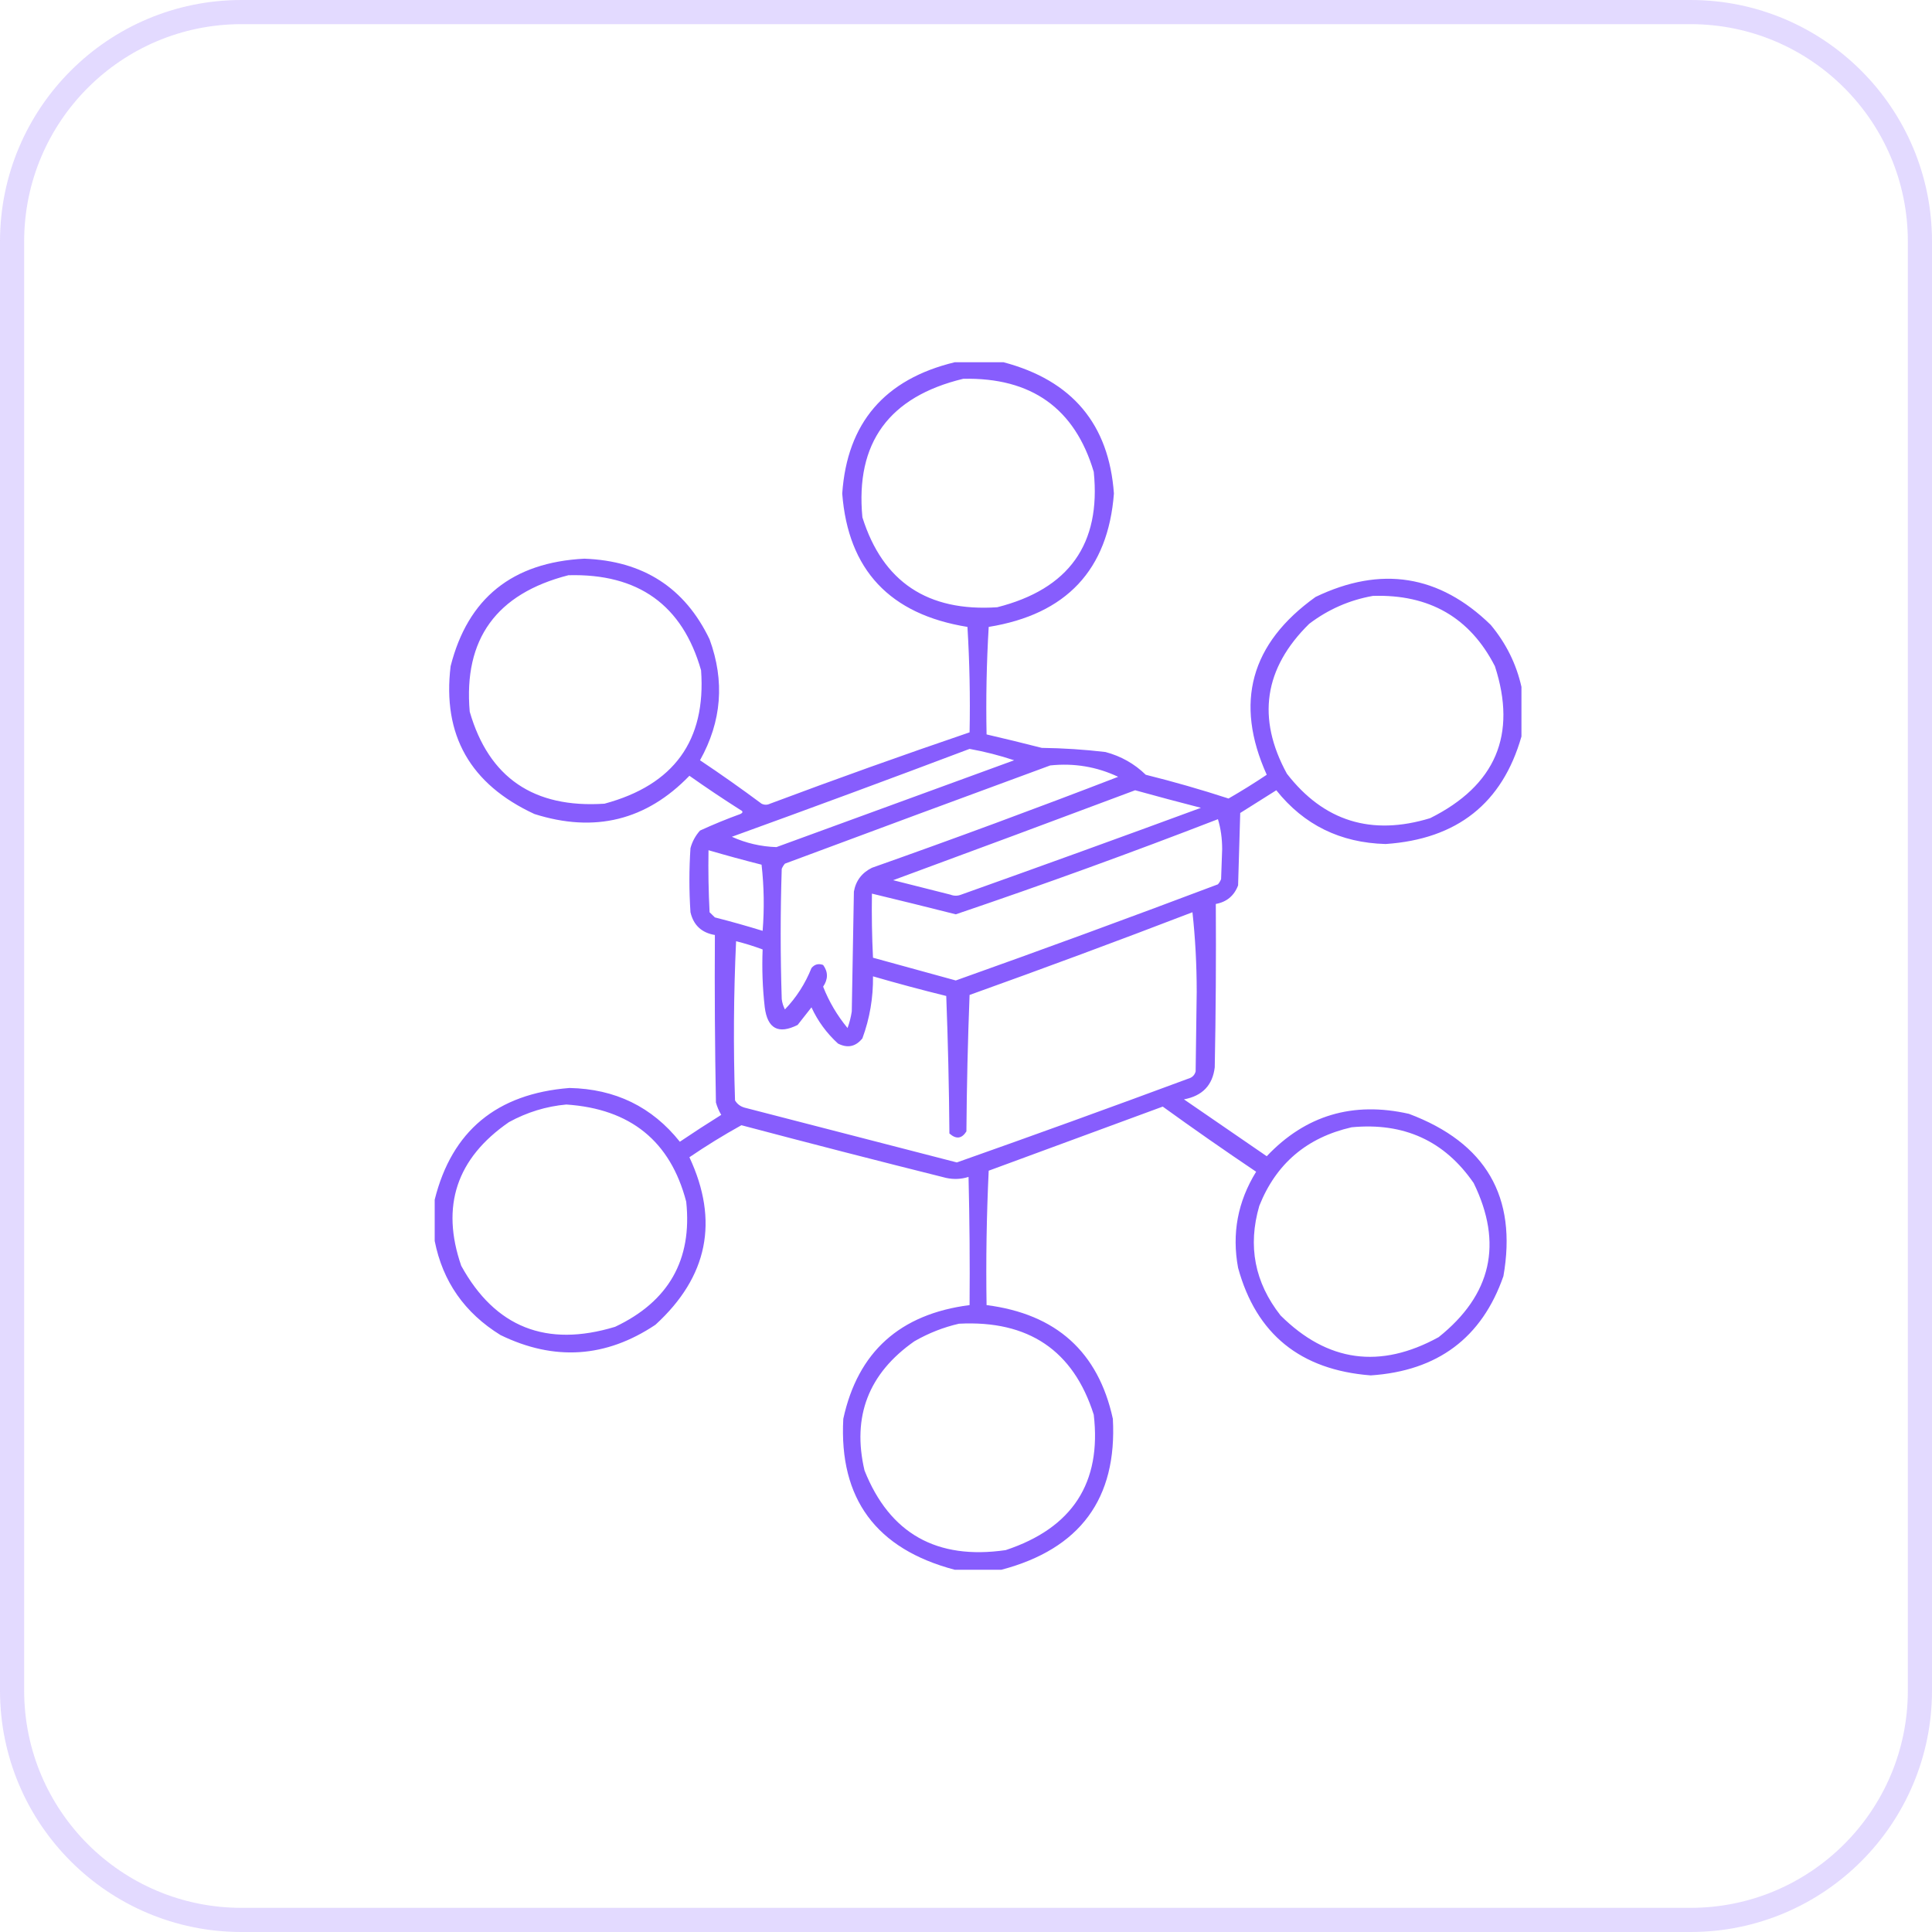
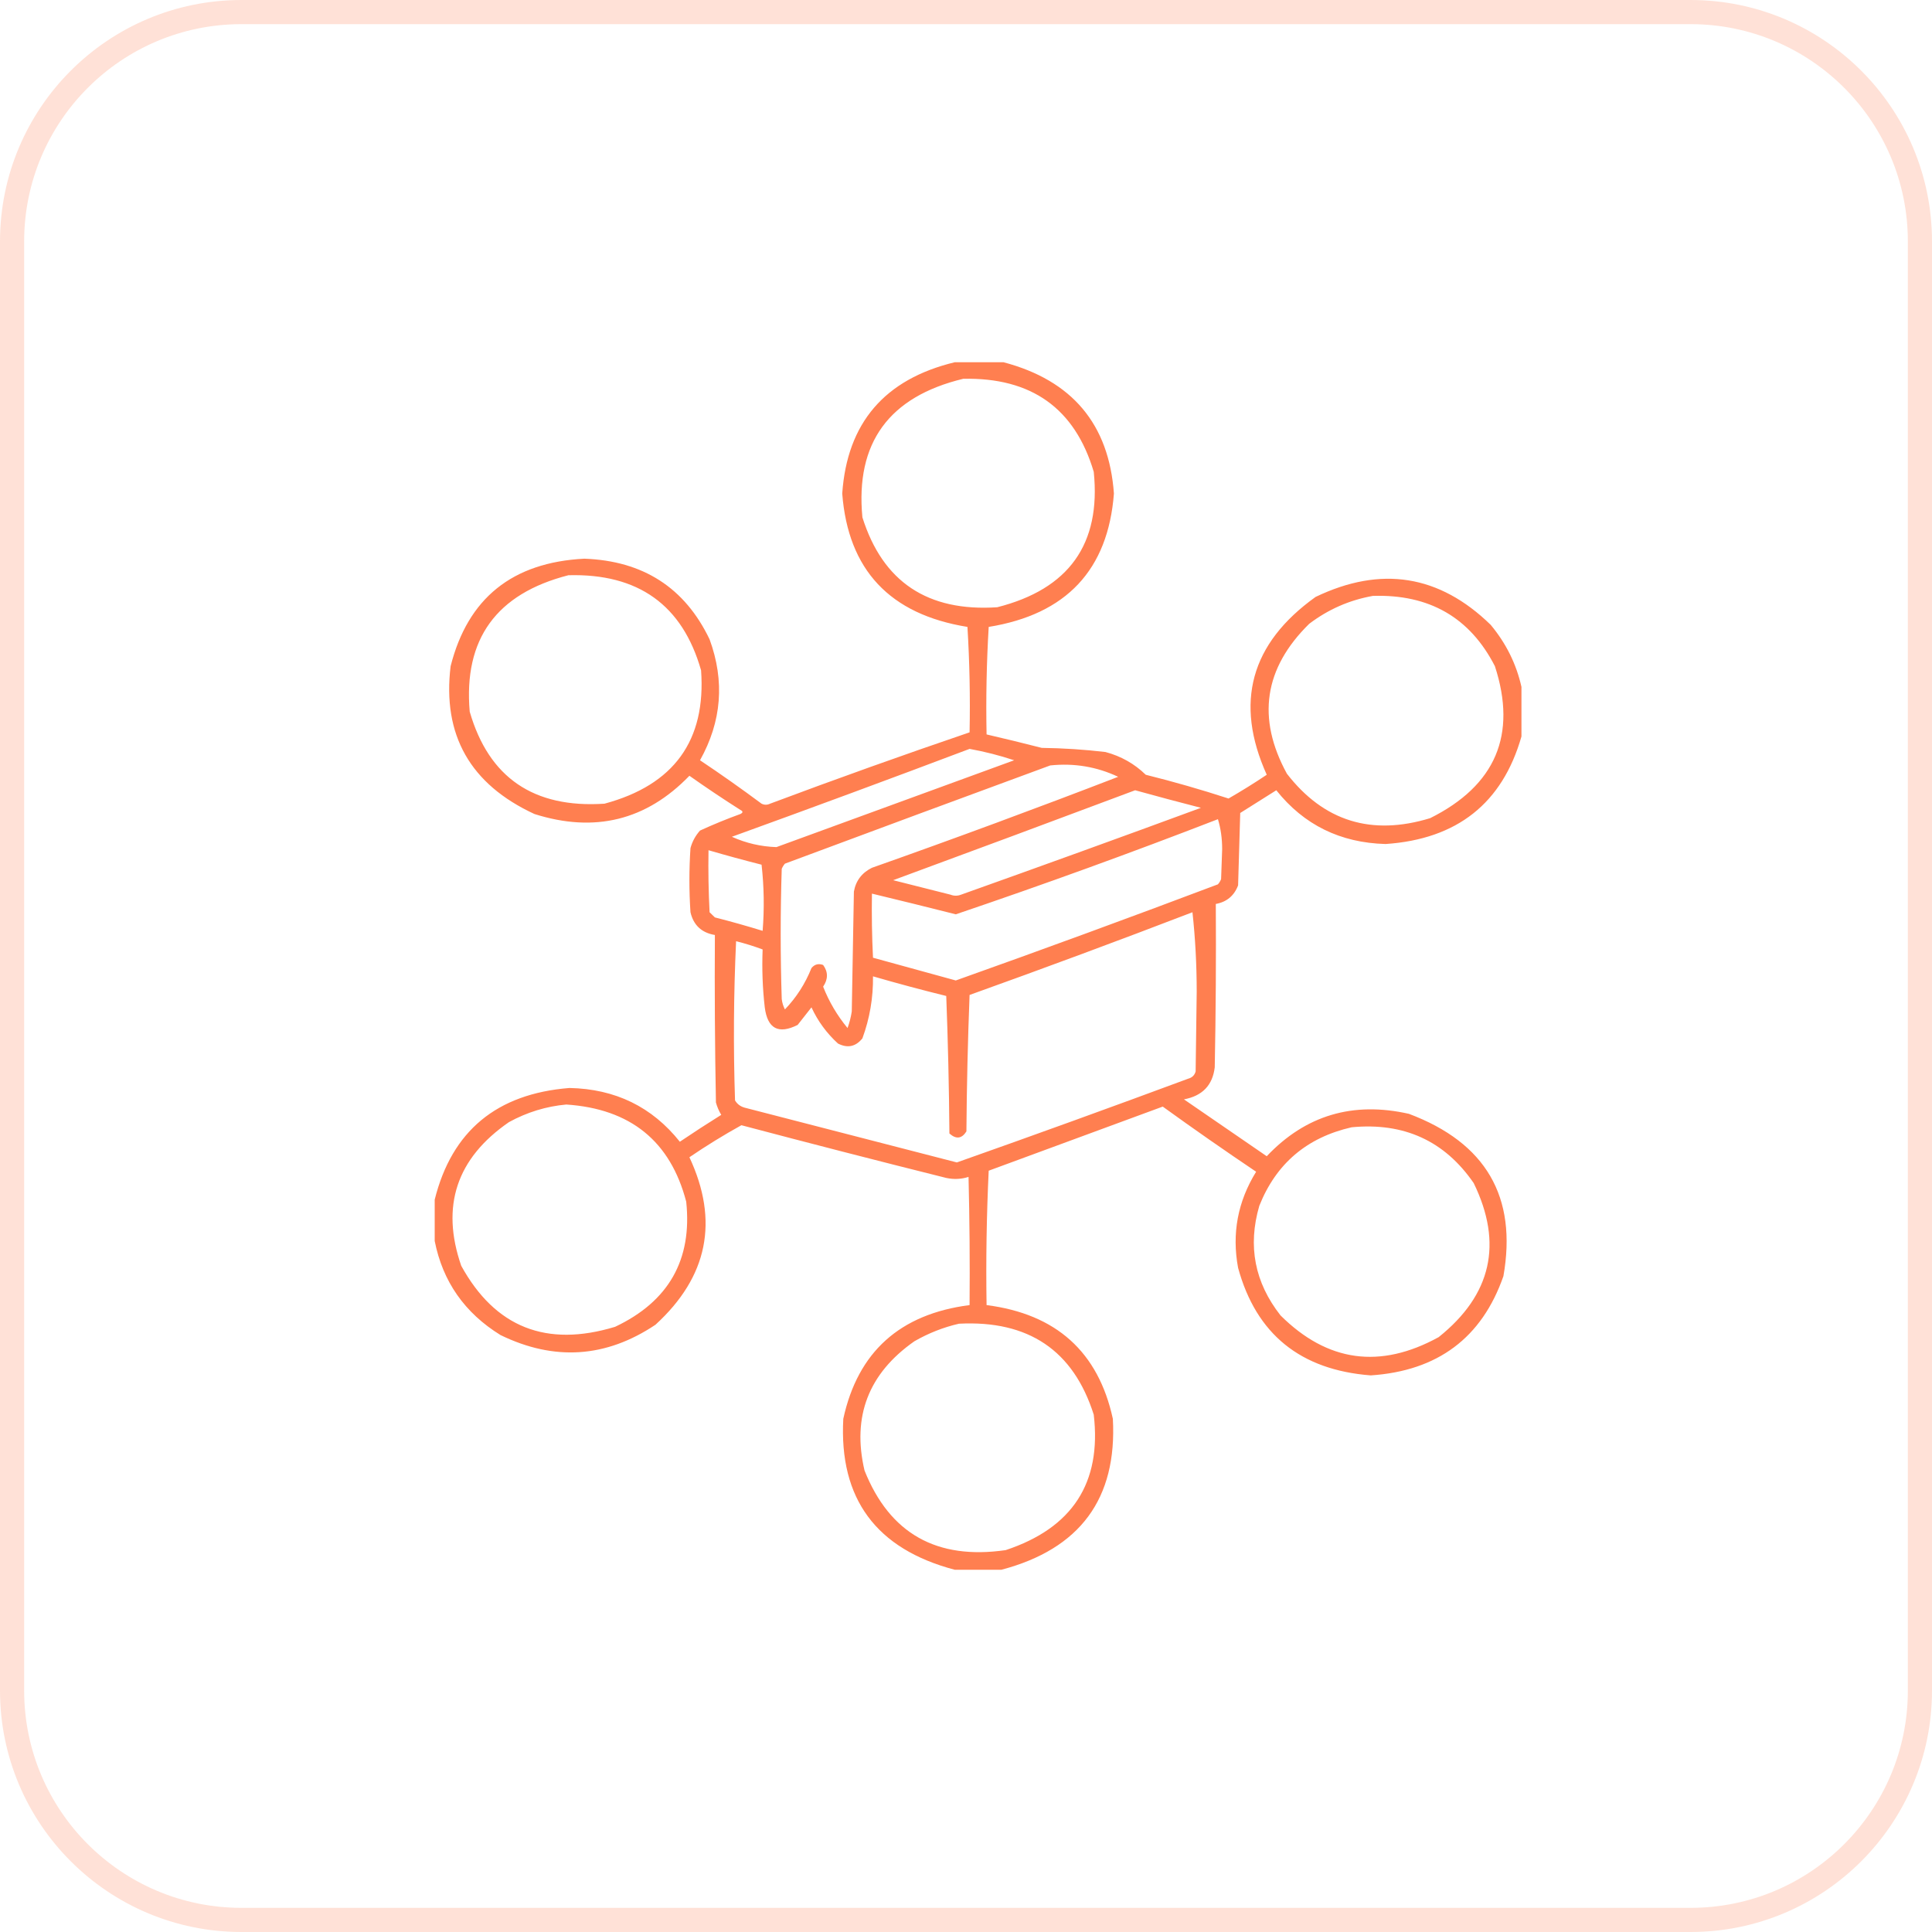
<svg xmlns="http://www.w3.org/2000/svg" width="80" height="80" viewBox="0 0 80 80" fill="none">
-   <rect opacity="0.2" x="0.5" y="0.5" width="79" height="79" rx="9.5" stroke="#7444FD" />
-   <path opacity="0.866" fill-rule="evenodd" clip-rule="evenodd" d="M39.533 15C40.207 15 40.881 15 41.555 15C44.395 15.751 45.919 17.563 46.125 20.437C45.882 23.598 44.154 25.439 40.94 25.959C40.852 27.442 40.822 28.926 40.852 30.411C41.614 30.587 42.376 30.773 43.137 30.968C44.02 30.979 44.899 31.036 45.773 31.139C46.417 31.31 46.974 31.624 47.443 32.081C48.6 32.369 49.743 32.697 50.871 33.065C51.41 32.754 51.938 32.426 52.453 32.081C51.109 29.098 51.783 26.644 54.475 24.718C57.184 23.417 59.601 23.802 61.726 25.873C62.362 26.636 62.787 27.492 63 28.442C63 29.127 63 29.812 63 30.497C62.209 33.264 60.334 34.748 57.375 34.949C55.499 34.898 53.991 34.157 52.849 32.723C52.351 33.037 51.853 33.35 51.355 33.664C51.325 34.663 51.296 35.662 51.267 36.661C51.104 37.091 50.796 37.348 50.344 37.431C50.358 39.686 50.344 41.941 50.3 44.195C50.212 44.938 49.787 45.38 49.025 45.522C50.168 46.307 51.31 47.092 52.453 47.877C54.056 46.182 56.019 45.597 58.342 46.122C61.528 47.32 62.831 49.56 62.253 52.843C61.363 55.396 59.532 56.766 56.76 56.952C53.849 56.727 52.017 55.243 51.267 52.5C51.002 51.08 51.251 49.753 52.014 48.519C50.709 47.641 49.42 46.742 48.147 45.822C45.744 46.707 43.342 47.591 40.94 48.476C40.852 50.33 40.822 52.185 40.852 54.041C43.735 54.41 45.478 55.979 46.081 58.75C46.261 62.056 44.723 64.139 41.467 65C40.822 65 40.178 65 39.533 65C36.277 64.141 34.739 62.057 34.919 58.75C35.52 55.982 37.263 54.412 40.148 54.041C40.163 52.272 40.148 50.502 40.105 48.733C39.805 48.829 39.497 48.843 39.182 48.776C36.349 48.068 33.522 47.34 30.7 46.593C29.962 47.002 29.244 47.444 28.547 47.919C29.78 50.559 29.311 52.87 27.141 54.855C25.094 56.224 22.955 56.367 20.725 55.282C19.24 54.365 18.332 53.066 18 51.387C18 50.816 18 50.245 18 49.675C18.709 46.83 20.569 45.289 23.581 45.051C25.475 45.089 26.999 45.831 28.151 47.277C28.715 46.896 29.286 46.525 29.865 46.164C29.768 46.003 29.695 45.832 29.645 45.651C29.602 43.339 29.587 41.028 29.602 38.716C29.053 38.624 28.716 38.31 28.591 37.774C28.532 36.889 28.532 36.005 28.591 35.12C28.665 34.846 28.797 34.603 28.986 34.392C29.53 34.142 30.087 33.913 30.656 33.707C30.773 33.65 30.773 33.593 30.656 33.536C29.941 33.082 29.238 32.611 28.547 32.123C26.764 33.969 24.625 34.497 22.131 33.707C19.47 32.476 18.313 30.436 18.659 27.586C19.371 24.77 21.217 23.286 24.196 23.134C26.629 23.222 28.358 24.335 29.382 26.473C30.016 28.204 29.884 29.873 28.986 31.481C29.852 32.059 30.701 32.659 31.535 33.279C31.652 33.336 31.77 33.336 31.887 33.279C34.627 32.252 37.381 31.267 40.148 30.325C40.178 28.869 40.148 27.413 40.06 25.959C36.847 25.44 35.118 23.599 34.875 20.437C35.077 17.514 36.63 15.701 39.533 15ZM39.885 15.685C42.708 15.624 44.509 16.909 45.29 19.538C45.596 22.523 44.264 24.393 41.291 25.145C38.411 25.335 36.551 24.094 35.71 21.421C35.416 18.339 36.808 16.427 39.885 15.685ZM23.537 23.819C26.429 23.741 28.26 25.053 29.03 27.757C29.24 30.663 27.907 32.504 25.031 33.279C22.101 33.473 20.241 32.203 19.45 29.469C19.189 26.467 20.551 24.584 23.537 23.819ZM56.848 24.675C59.183 24.6 60.868 25.57 61.901 27.586C62.824 30.426 61.931 32.524 59.221 33.878C56.791 34.621 54.814 34.007 53.288 32.038C52.032 29.74 52.339 27.671 54.211 25.831C55 25.232 55.879 24.847 56.848 24.675ZM40.148 31.01C40.775 31.123 41.39 31.28 41.994 31.481C38.713 32.68 35.432 33.878 32.15 35.077C31.506 35.056 30.891 34.913 30.305 34.649C33.603 33.455 36.885 32.242 40.148 31.01ZM43.488 31.695C44.477 31.591 45.414 31.748 46.301 32.166C42.924 33.468 39.526 34.724 36.105 35.933C35.687 36.141 35.438 36.469 35.358 36.918C35.329 38.573 35.3 40.228 35.27 41.884C35.234 42.117 35.176 42.346 35.095 42.569C34.667 42.051 34.33 41.48 34.084 40.856C34.294 40.544 34.294 40.245 34.084 39.957C33.891 39.887 33.729 39.929 33.601 40.086C33.343 40.731 32.977 41.302 32.502 41.798C32.432 41.663 32.388 41.52 32.37 41.37C32.312 39.572 32.312 37.774 32.37 35.976C32.403 35.898 32.447 35.826 32.502 35.762C36.169 34.395 39.831 33.04 43.488 31.695ZM47.004 32.723C47.907 32.973 48.815 33.215 49.728 33.45C46.425 34.666 43.114 35.864 39.797 37.046C39.65 37.103 39.504 37.103 39.357 37.046C38.566 36.846 37.775 36.647 36.984 36.447C40.336 35.212 43.676 33.97 47.004 32.723ZM50.432 33.921C50.548 34.302 50.607 34.716 50.607 35.163C50.593 35.577 50.578 35.99 50.563 36.404C50.531 36.483 50.487 36.554 50.432 36.618C46.827 37.979 43.209 39.306 39.577 40.599C38.432 40.285 37.289 39.971 36.149 39.657C36.105 38.773 36.091 37.889 36.105 37.003C37.263 37.282 38.42 37.567 39.577 37.86C43.232 36.621 46.85 35.308 50.432 33.921ZM29.338 35.206C30.064 35.418 30.796 35.618 31.535 35.805C31.638 36.717 31.652 37.63 31.579 38.544C30.927 38.343 30.268 38.157 29.602 37.988C29.528 37.917 29.455 37.845 29.382 37.774C29.338 36.918 29.323 36.062 29.338 35.206ZM49.377 37.774C49.494 38.843 49.553 39.941 49.553 41.07C49.538 42.169 49.523 43.268 49.509 44.366C49.465 44.523 49.362 44.623 49.201 44.666C46.017 45.847 42.824 47.003 39.621 48.134C36.691 47.377 33.762 46.621 30.832 45.865C30.657 45.816 30.525 45.716 30.436 45.565C30.363 43.367 30.378 41.169 30.48 38.973C30.855 39.067 31.221 39.181 31.579 39.315C31.547 40.12 31.576 40.919 31.667 41.712C31.78 42.596 32.234 42.839 33.029 42.44C33.22 42.197 33.41 41.955 33.601 41.712C33.864 42.283 34.231 42.783 34.699 43.211C35.095 43.413 35.431 43.342 35.71 42.997C36.014 42.169 36.16 41.313 36.149 40.428C37.152 40.719 38.163 40.99 39.182 41.241C39.254 43.133 39.298 45.031 39.313 46.935C39.591 47.183 39.825 47.154 40.017 46.849C40.031 44.965 40.075 43.081 40.148 41.199C43.247 40.088 46.323 38.947 49.377 37.774ZM23.449 45.736C26.105 45.913 27.761 47.254 28.415 49.76C28.669 52.164 27.688 53.891 25.471 54.94C22.625 55.805 20.501 54.963 19.099 52.414C18.244 49.945 18.904 47.961 21.076 46.464C21.826 46.054 22.617 45.811 23.449 45.736ZM55.969 46.678C58.136 46.471 59.821 47.242 61.023 48.99C62.243 51.492 61.76 53.619 59.572 55.368C57.149 56.7 54.966 56.401 53.024 54.469C51.953 53.105 51.66 51.593 52.145 49.931C52.839 48.185 54.113 47.101 55.969 46.678ZM39.709 54.812C42.587 54.663 44.447 55.919 45.29 58.579C45.62 61.403 44.404 63.272 41.643 64.187C38.787 64.6 36.839 63.501 35.798 60.89C35.274 58.653 35.963 56.869 37.863 55.539C38.448 55.203 39.063 54.96 39.709 54.812Z" fill="#7444FD" />
+   <rect opacity="0.2" x="0.5" y="0.5" width="79" height="79" rx="9.5" stroke="#ff6b35" />
+   <path opacity="0.866" fill-rule="evenodd" clip-rule="evenodd" d="M39.533 15C40.207 15 40.881 15 41.555 15C44.395 15.751 45.919 17.563 46.125 20.437C45.882 23.598 44.154 25.439 40.94 25.959C40.852 27.442 40.822 28.926 40.852 30.411C41.614 30.587 42.376 30.773 43.137 30.968C44.02 30.979 44.899 31.036 45.773 31.139C46.417 31.31 46.974 31.624 47.443 32.081C48.6 32.369 49.743 32.697 50.871 33.065C51.41 32.754 51.938 32.426 52.453 32.081C51.109 29.098 51.783 26.644 54.475 24.718C57.184 23.417 59.601 23.802 61.726 25.873C62.362 26.636 62.787 27.492 63 28.442C63 29.127 63 29.812 63 30.497C62.209 33.264 60.334 34.748 57.375 34.949C55.499 34.898 53.991 34.157 52.849 32.723C52.351 33.037 51.853 33.35 51.355 33.664C51.325 34.663 51.296 35.662 51.267 36.661C51.104 37.091 50.796 37.348 50.344 37.431C50.358 39.686 50.344 41.941 50.3 44.195C50.212 44.938 49.787 45.38 49.025 45.522C50.168 46.307 51.31 47.092 52.453 47.877C54.056 46.182 56.019 45.597 58.342 46.122C61.528 47.32 62.831 49.56 62.253 52.843C61.363 55.396 59.532 56.766 56.76 56.952C53.849 56.727 52.017 55.243 51.267 52.5C51.002 51.08 51.251 49.753 52.014 48.519C50.709 47.641 49.42 46.742 48.147 45.822C45.744 46.707 43.342 47.591 40.94 48.476C40.852 50.33 40.822 52.185 40.852 54.041C43.735 54.41 45.478 55.979 46.081 58.75C46.261 62.056 44.723 64.139 41.467 65C40.822 65 40.178 65 39.533 65C36.277 64.141 34.739 62.057 34.919 58.75C35.52 55.982 37.263 54.412 40.148 54.041C40.163 52.272 40.148 50.502 40.105 48.733C39.805 48.829 39.497 48.843 39.182 48.776C36.349 48.068 33.522 47.34 30.7 46.593C29.962 47.002 29.244 47.444 28.547 47.919C29.78 50.559 29.311 52.87 27.141 54.855C25.094 56.224 22.955 56.367 20.725 55.282C19.24 54.365 18.332 53.066 18 51.387C18 50.816 18 50.245 18 49.675C18.709 46.83 20.569 45.289 23.581 45.051C25.475 45.089 26.999 45.831 28.151 47.277C28.715 46.896 29.286 46.525 29.865 46.164C29.768 46.003 29.695 45.832 29.645 45.651C29.602 43.339 29.587 41.028 29.602 38.716C29.053 38.624 28.716 38.31 28.591 37.774C28.532 36.889 28.532 36.005 28.591 35.12C28.665 34.846 28.797 34.603 28.986 34.392C29.53 34.142 30.087 33.913 30.656 33.707C30.773 33.65 30.773 33.593 30.656 33.536C29.941 33.082 29.238 32.611 28.547 32.123C26.764 33.969 24.625 34.497 22.131 33.707C19.47 32.476 18.313 30.436 18.659 27.586C19.371 24.77 21.217 23.286 24.196 23.134C26.629 23.222 28.358 24.335 29.382 26.473C30.016 28.204 29.884 29.873 28.986 31.481C29.852 32.059 30.701 32.659 31.535 33.279C31.652 33.336 31.77 33.336 31.887 33.279C34.627 32.252 37.381 31.267 40.148 30.325C40.178 28.869 40.148 27.413 40.06 25.959C36.847 25.44 35.118 23.599 34.875 20.437C35.077 17.514 36.63 15.701 39.533 15ZM39.885 15.685C42.708 15.624 44.509 16.909 45.29 19.538C45.596 22.523 44.264 24.393 41.291 25.145C38.411 25.335 36.551 24.094 35.71 21.421C35.416 18.339 36.808 16.427 39.885 15.685ZM23.537 23.819C26.429 23.741 28.26 25.053 29.03 27.757C29.24 30.663 27.907 32.504 25.031 33.279C22.101 33.473 20.241 32.203 19.45 29.469C19.189 26.467 20.551 24.584 23.537 23.819ZM56.848 24.675C59.183 24.6 60.868 25.57 61.901 27.586C62.824 30.426 61.931 32.524 59.221 33.878C56.791 34.621 54.814 34.007 53.288 32.038C52.032 29.74 52.339 27.671 54.211 25.831C55 25.232 55.879 24.847 56.848 24.675ZM40.148 31.01C40.775 31.123 41.39 31.28 41.994 31.481C38.713 32.68 35.432 33.878 32.15 35.077C31.506 35.056 30.891 34.913 30.305 34.649C33.603 33.455 36.885 32.242 40.148 31.01ZM43.488 31.695C44.477 31.591 45.414 31.748 46.301 32.166C42.924 33.468 39.526 34.724 36.105 35.933C35.687 36.141 35.438 36.469 35.358 36.918C35.329 38.573 35.3 40.228 35.27 41.884C35.234 42.117 35.176 42.346 35.095 42.569C34.667 42.051 34.33 41.48 34.084 40.856C34.294 40.544 34.294 40.245 34.084 39.957C33.891 39.887 33.729 39.929 33.601 40.086C33.343 40.731 32.977 41.302 32.502 41.798C32.432 41.663 32.388 41.52 32.37 41.37C32.312 39.572 32.312 37.774 32.37 35.976C32.403 35.898 32.447 35.826 32.502 35.762C36.169 34.395 39.831 33.04 43.488 31.695ZM47.004 32.723C47.907 32.973 48.815 33.215 49.728 33.45C46.425 34.666 43.114 35.864 39.797 37.046C39.65 37.103 39.504 37.103 39.357 37.046C38.566 36.846 37.775 36.647 36.984 36.447C40.336 35.212 43.676 33.97 47.004 32.723ZM50.432 33.921C50.548 34.302 50.607 34.716 50.607 35.163C50.593 35.577 50.578 35.99 50.563 36.404C50.531 36.483 50.487 36.554 50.432 36.618C46.827 37.979 43.209 39.306 39.577 40.599C38.432 40.285 37.289 39.971 36.149 39.657C36.105 38.773 36.091 37.889 36.105 37.003C37.263 37.282 38.42 37.567 39.577 37.86C43.232 36.621 46.85 35.308 50.432 33.921ZM29.338 35.206C30.064 35.418 30.796 35.618 31.535 35.805C31.638 36.717 31.652 37.63 31.579 38.544C30.927 38.343 30.268 38.157 29.602 37.988C29.528 37.917 29.455 37.845 29.382 37.774C29.338 36.918 29.323 36.062 29.338 35.206ZM49.377 37.774C49.494 38.843 49.553 39.941 49.553 41.07C49.538 42.169 49.523 43.268 49.509 44.366C49.465 44.523 49.362 44.623 49.201 44.666C46.017 45.847 42.824 47.003 39.621 48.134C36.691 47.377 33.762 46.621 30.832 45.865C30.657 45.816 30.525 45.716 30.436 45.565C30.363 43.367 30.378 41.169 30.48 38.973C30.855 39.067 31.221 39.181 31.579 39.315C31.547 40.12 31.576 40.919 31.667 41.712C31.78 42.596 32.234 42.839 33.029 42.44C33.22 42.197 33.41 41.955 33.601 41.712C33.864 42.283 34.231 42.783 34.699 43.211C35.095 43.413 35.431 43.342 35.71 42.997C36.014 42.169 36.16 41.313 36.149 40.428C37.152 40.719 38.163 40.99 39.182 41.241C39.254 43.133 39.298 45.031 39.313 46.935C39.591 47.183 39.825 47.154 40.017 46.849C40.031 44.965 40.075 43.081 40.148 41.199C43.247 40.088 46.323 38.947 49.377 37.774ZM23.449 45.736C26.105 45.913 27.761 47.254 28.415 49.76C28.669 52.164 27.688 53.891 25.471 54.94C22.625 55.805 20.501 54.963 19.099 52.414C18.244 49.945 18.904 47.961 21.076 46.464C21.826 46.054 22.617 45.811 23.449 45.736ZM55.969 46.678C58.136 46.471 59.821 47.242 61.023 48.99C62.243 51.492 61.76 53.619 59.572 55.368C57.149 56.7 54.966 56.401 53.024 54.469C51.953 53.105 51.66 51.593 52.145 49.931C52.839 48.185 54.113 47.101 55.969 46.678ZM39.709 54.812C42.587 54.663 44.447 55.919 45.29 58.579C45.62 61.403 44.404 63.272 41.643 64.187C38.787 64.6 36.839 63.501 35.798 60.89C35.274 58.653 35.963 56.869 37.863 55.539C38.448 55.203 39.063 54.96 39.709 54.812Z" fill="#ff6b35" />
</svg>
